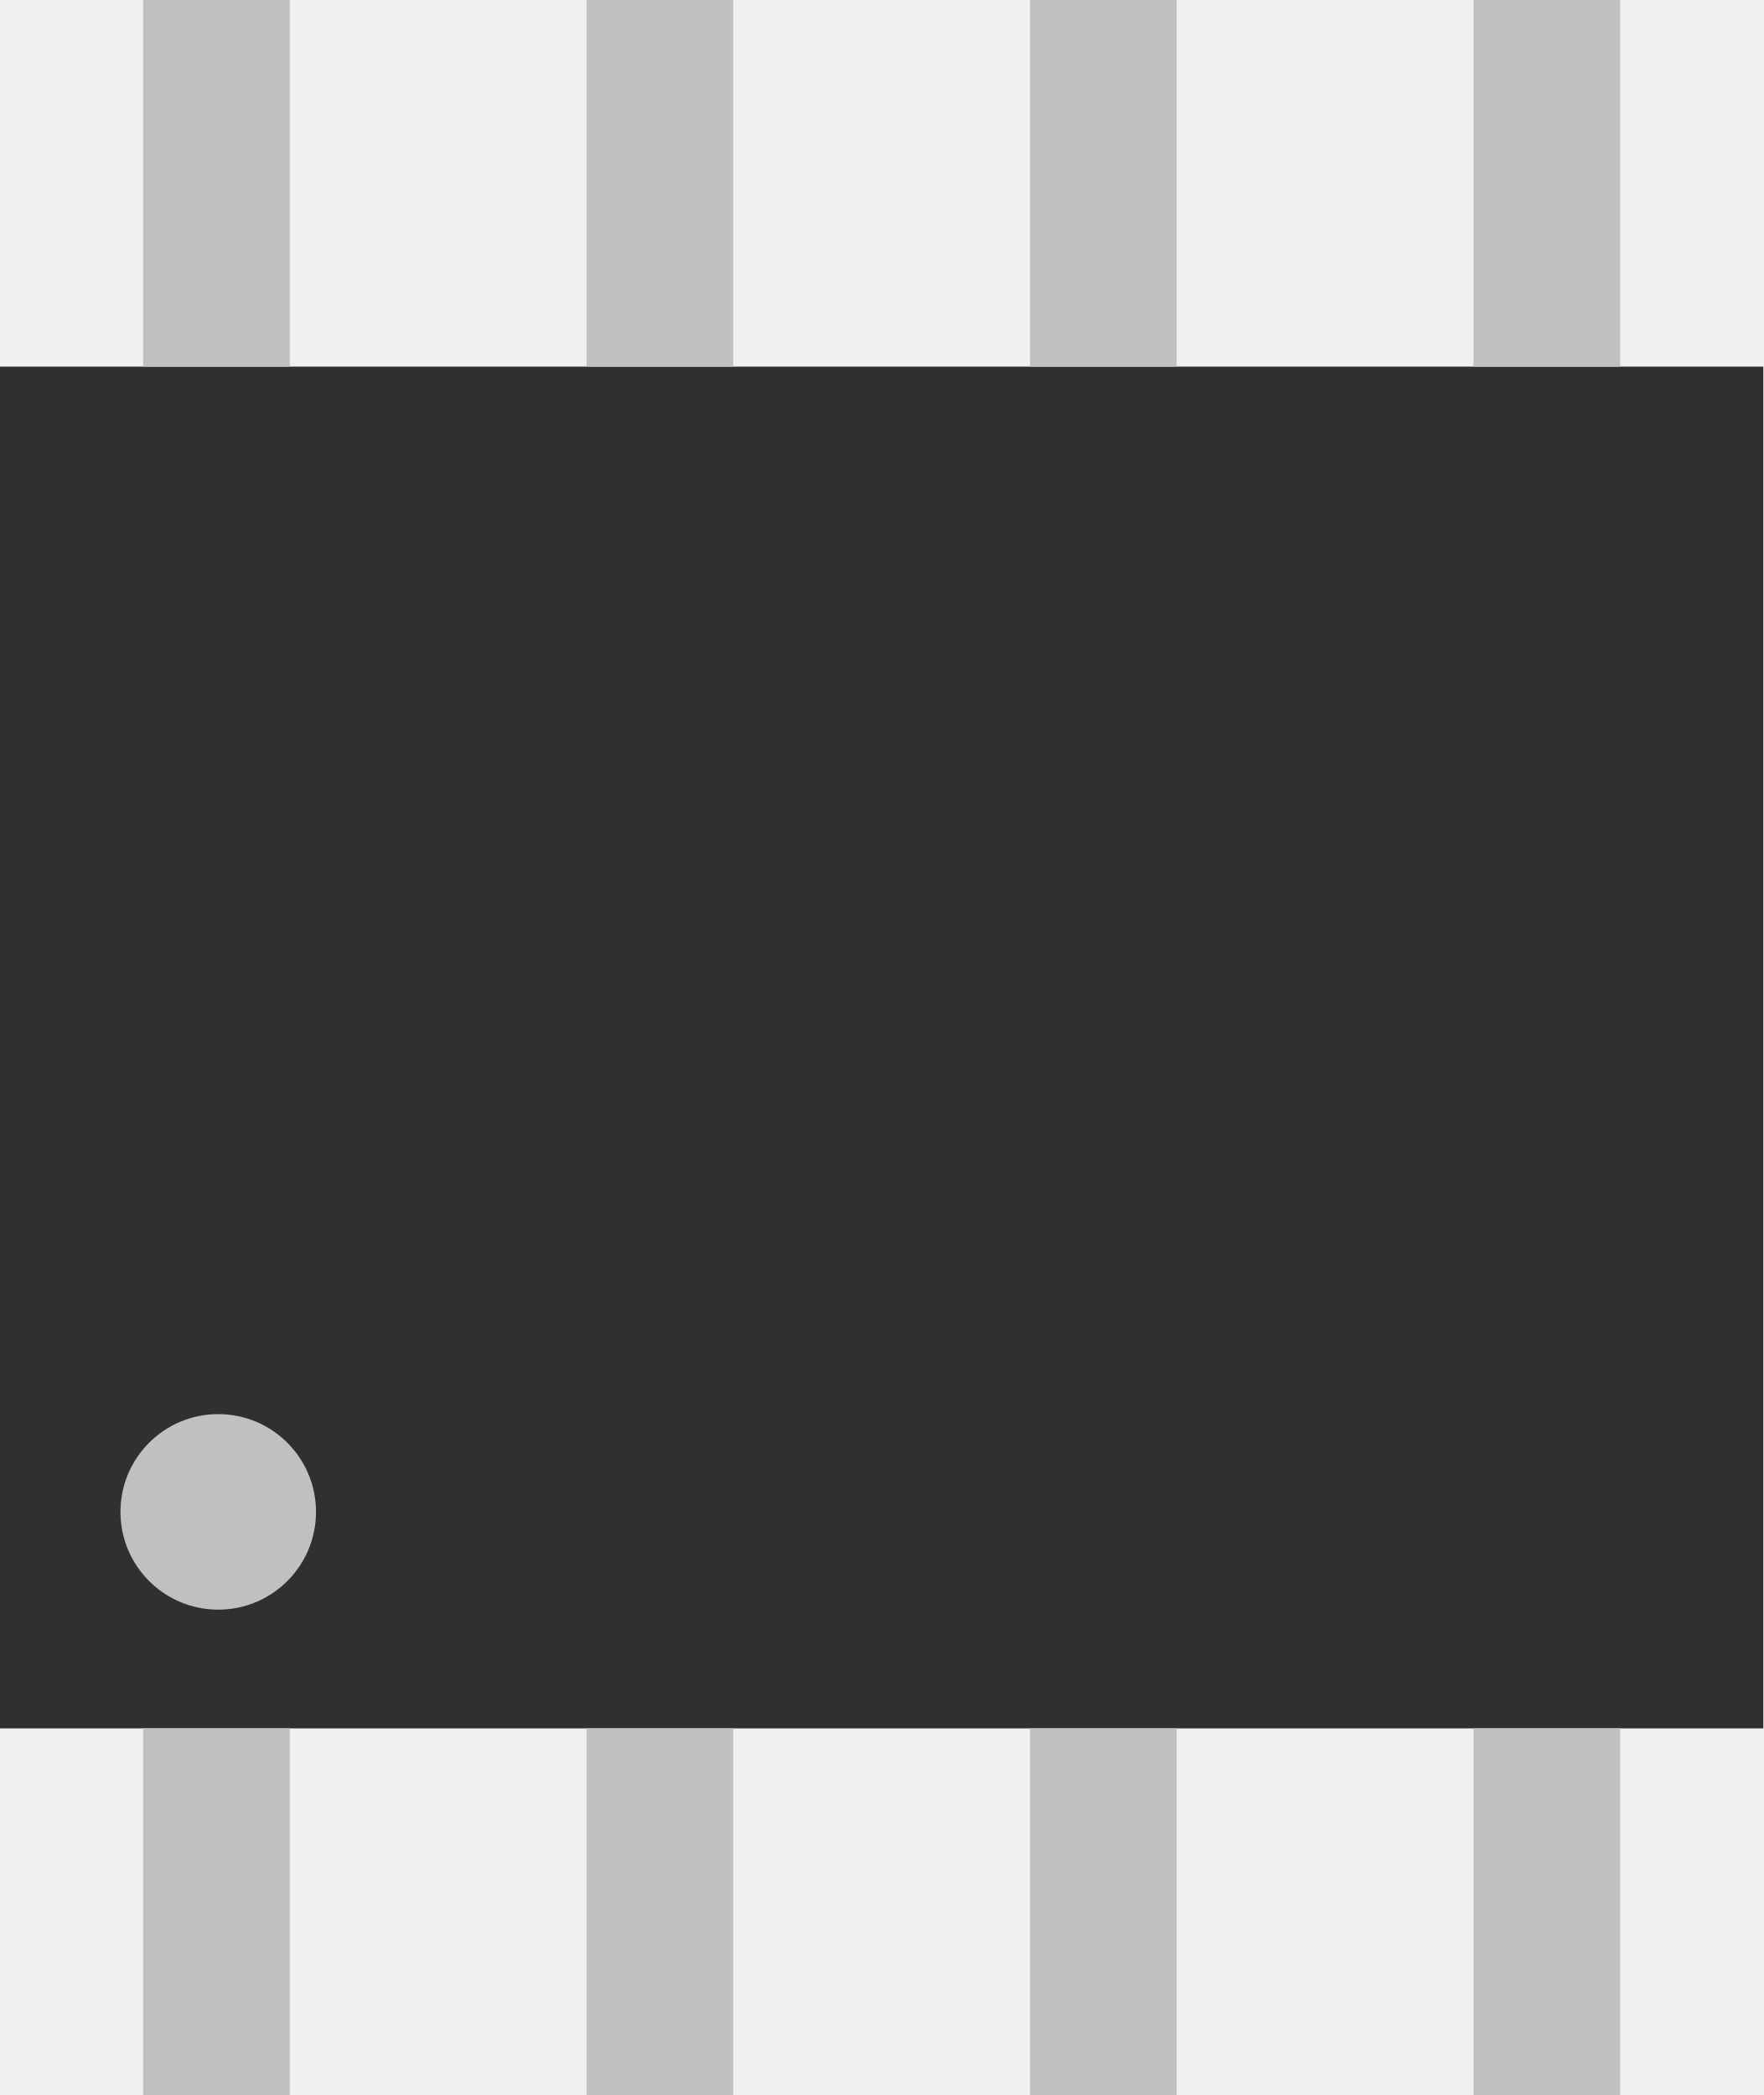
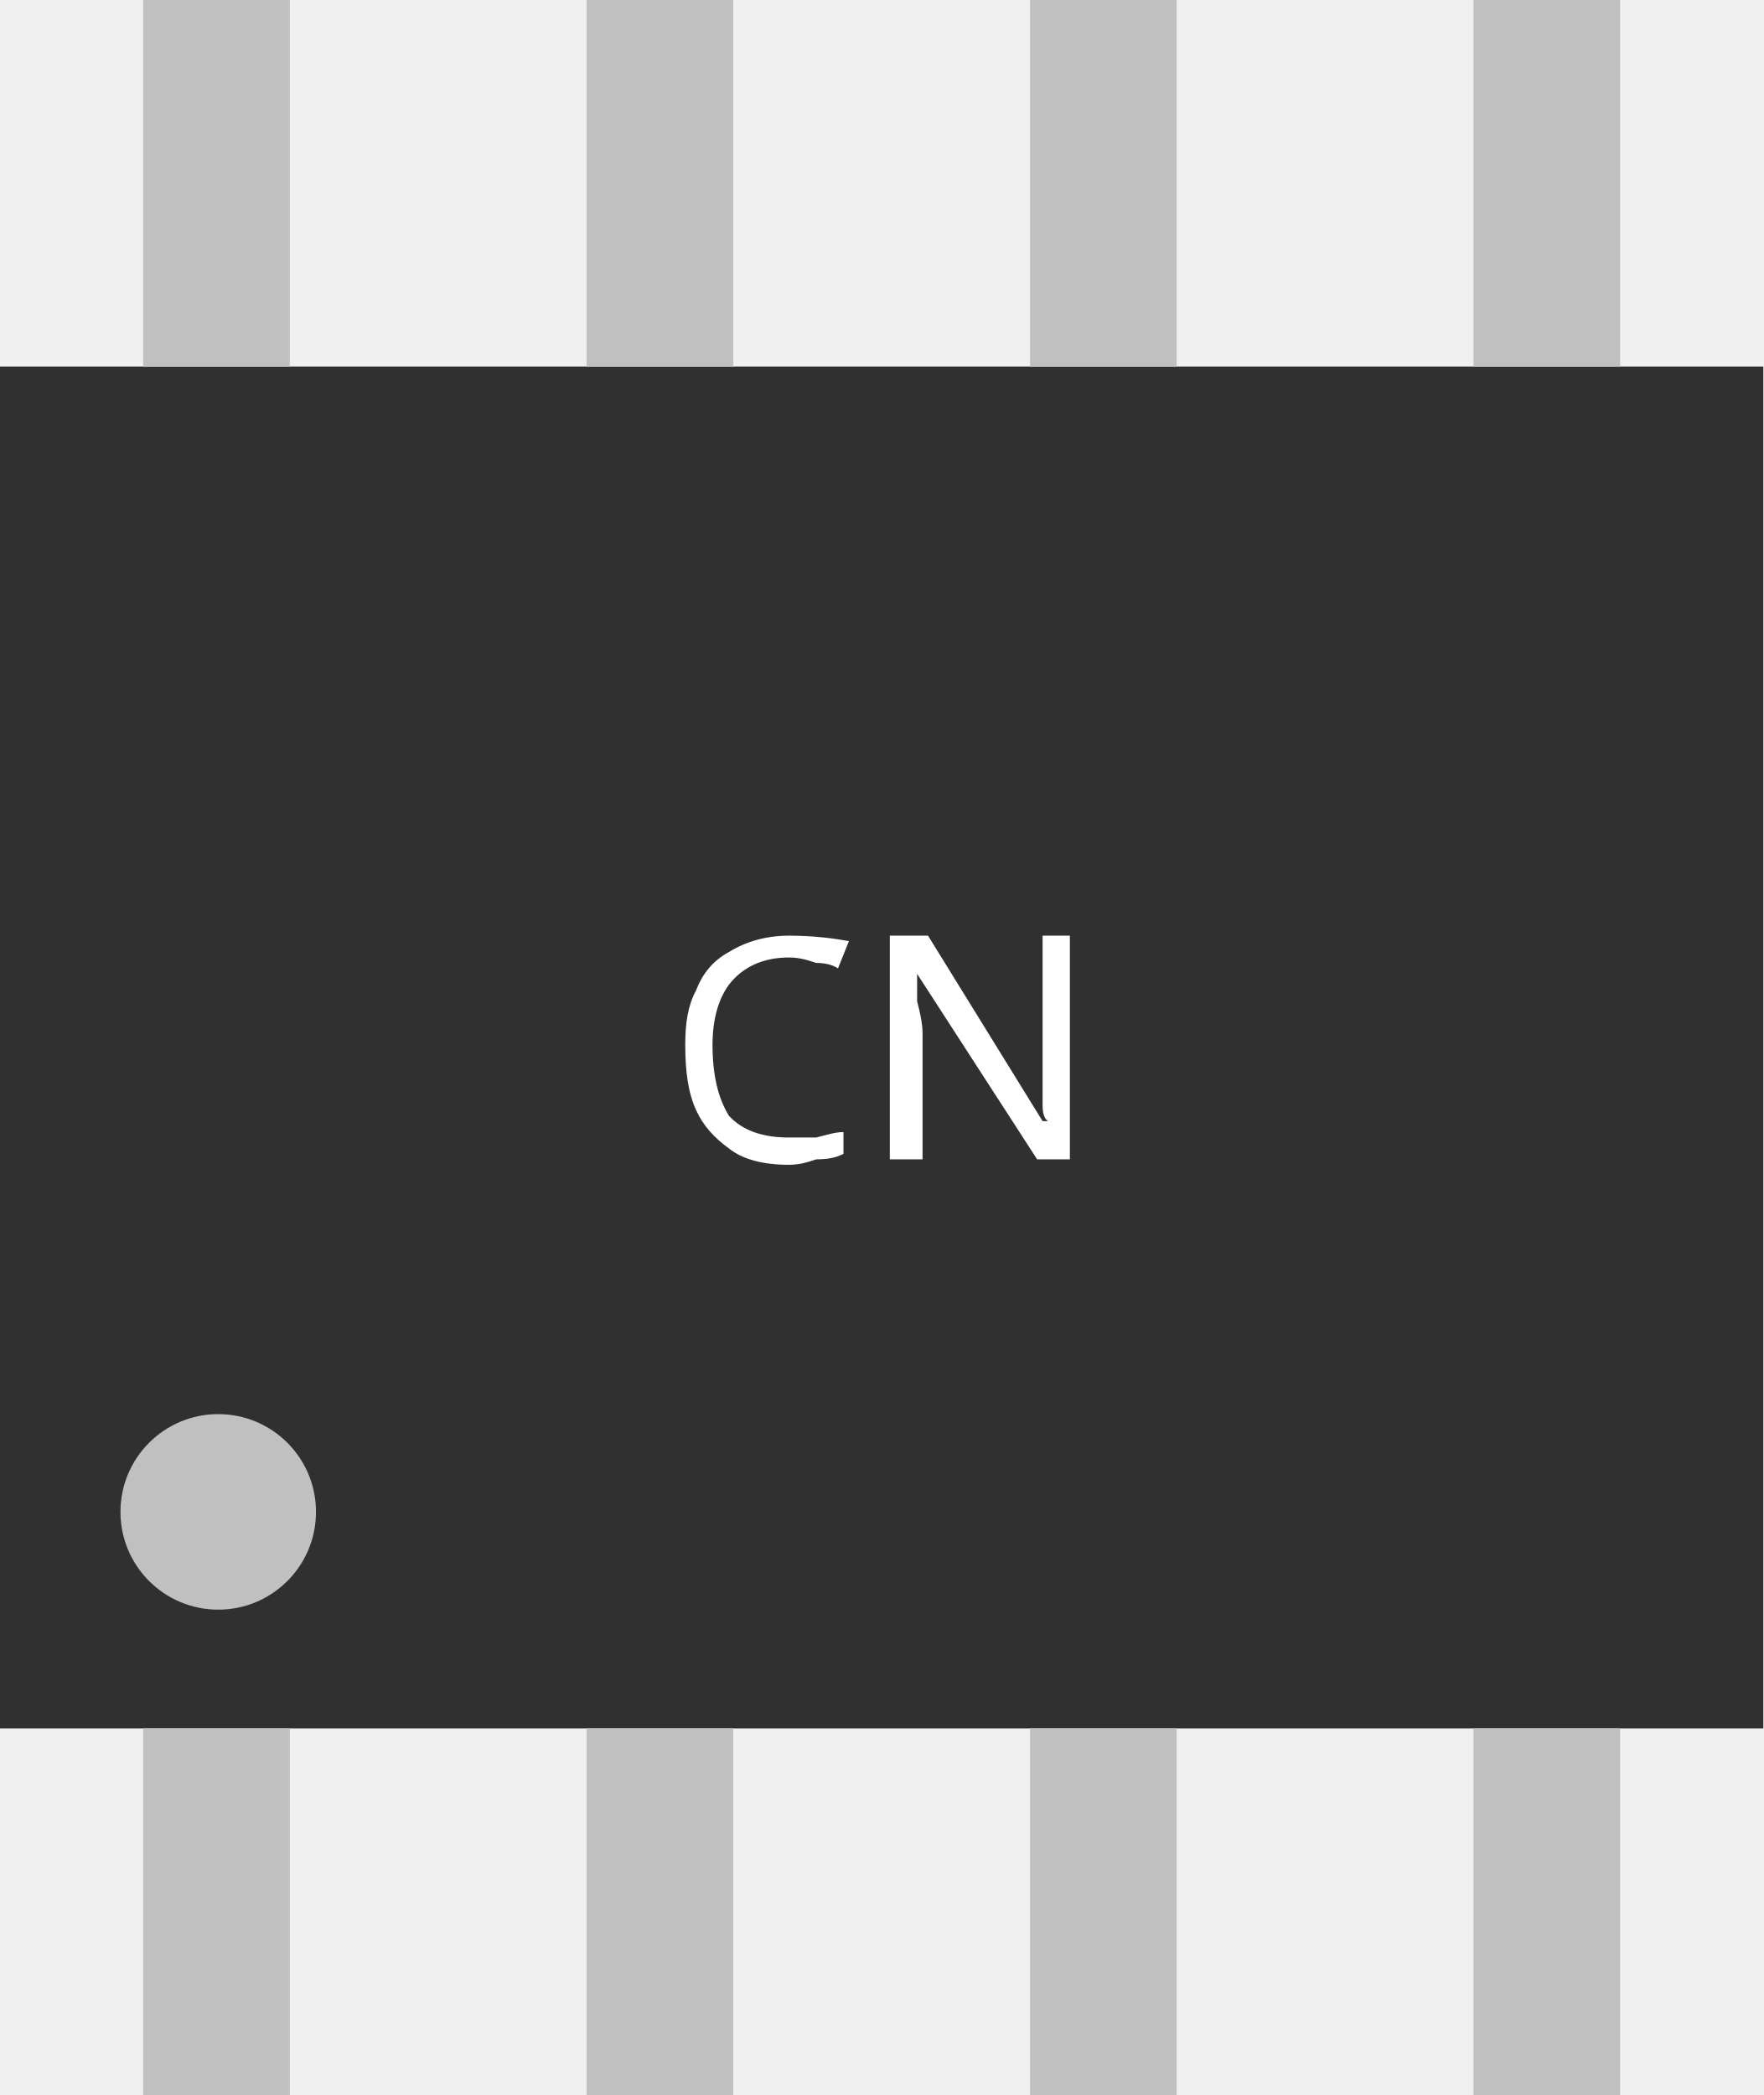
<svg xmlns="http://www.w3.org/2000/svg" width="5.05mm" height="6.00mm" viewBox="-2.525 -3.00 5.05 6.00">
  <g id="icon">
    <rect x="-2.525" y="-1.95" width="5.05" height="3.9" fill="#303030" stroke="none" />
    <rect x="-2.115" y="-3.00" width="0.42" height="1.05" fill="#c0c0c0" stroke="none" />
    <rect x="-2.115" y="1.95" width="0.42" height="1.05" fill="#c0c0c0" stroke="none" />
    <rect x="-0.845" y="-3.00" width="0.42" height="1.05" fill="#c0c0c0" stroke="none" />
    <rect x="-0.845" y="1.95" width="0.42" height="1.05" fill="#c0c0c0" stroke="none" />
    <rect x="0.425" y="-3.00" width="0.42" height="1.05" fill="#c0c0c0" stroke="none" />
    <rect x="0.425" y="1.95" width="0.42" height="1.05" fill="#c0c0c0" stroke="none" />
    <rect x="1.695" y="-3.00" width="0.42" height="1.05" fill="#c0c0c0" stroke="none" />
    <rect x="1.695" y="1.95" width="0.42" height="1.05" fill="#c0c0c0" stroke="none" />
    <circle cx="-1.90" cy="1.33" r="0.28" fill="#c0c0c0" stroke="none" />
+     <text x="0" y="0.32" font-size="0.9" fill="#ffffff" text-anchor="middle" font-family="DroidSans">CN</text>
  </g>
</svg>
